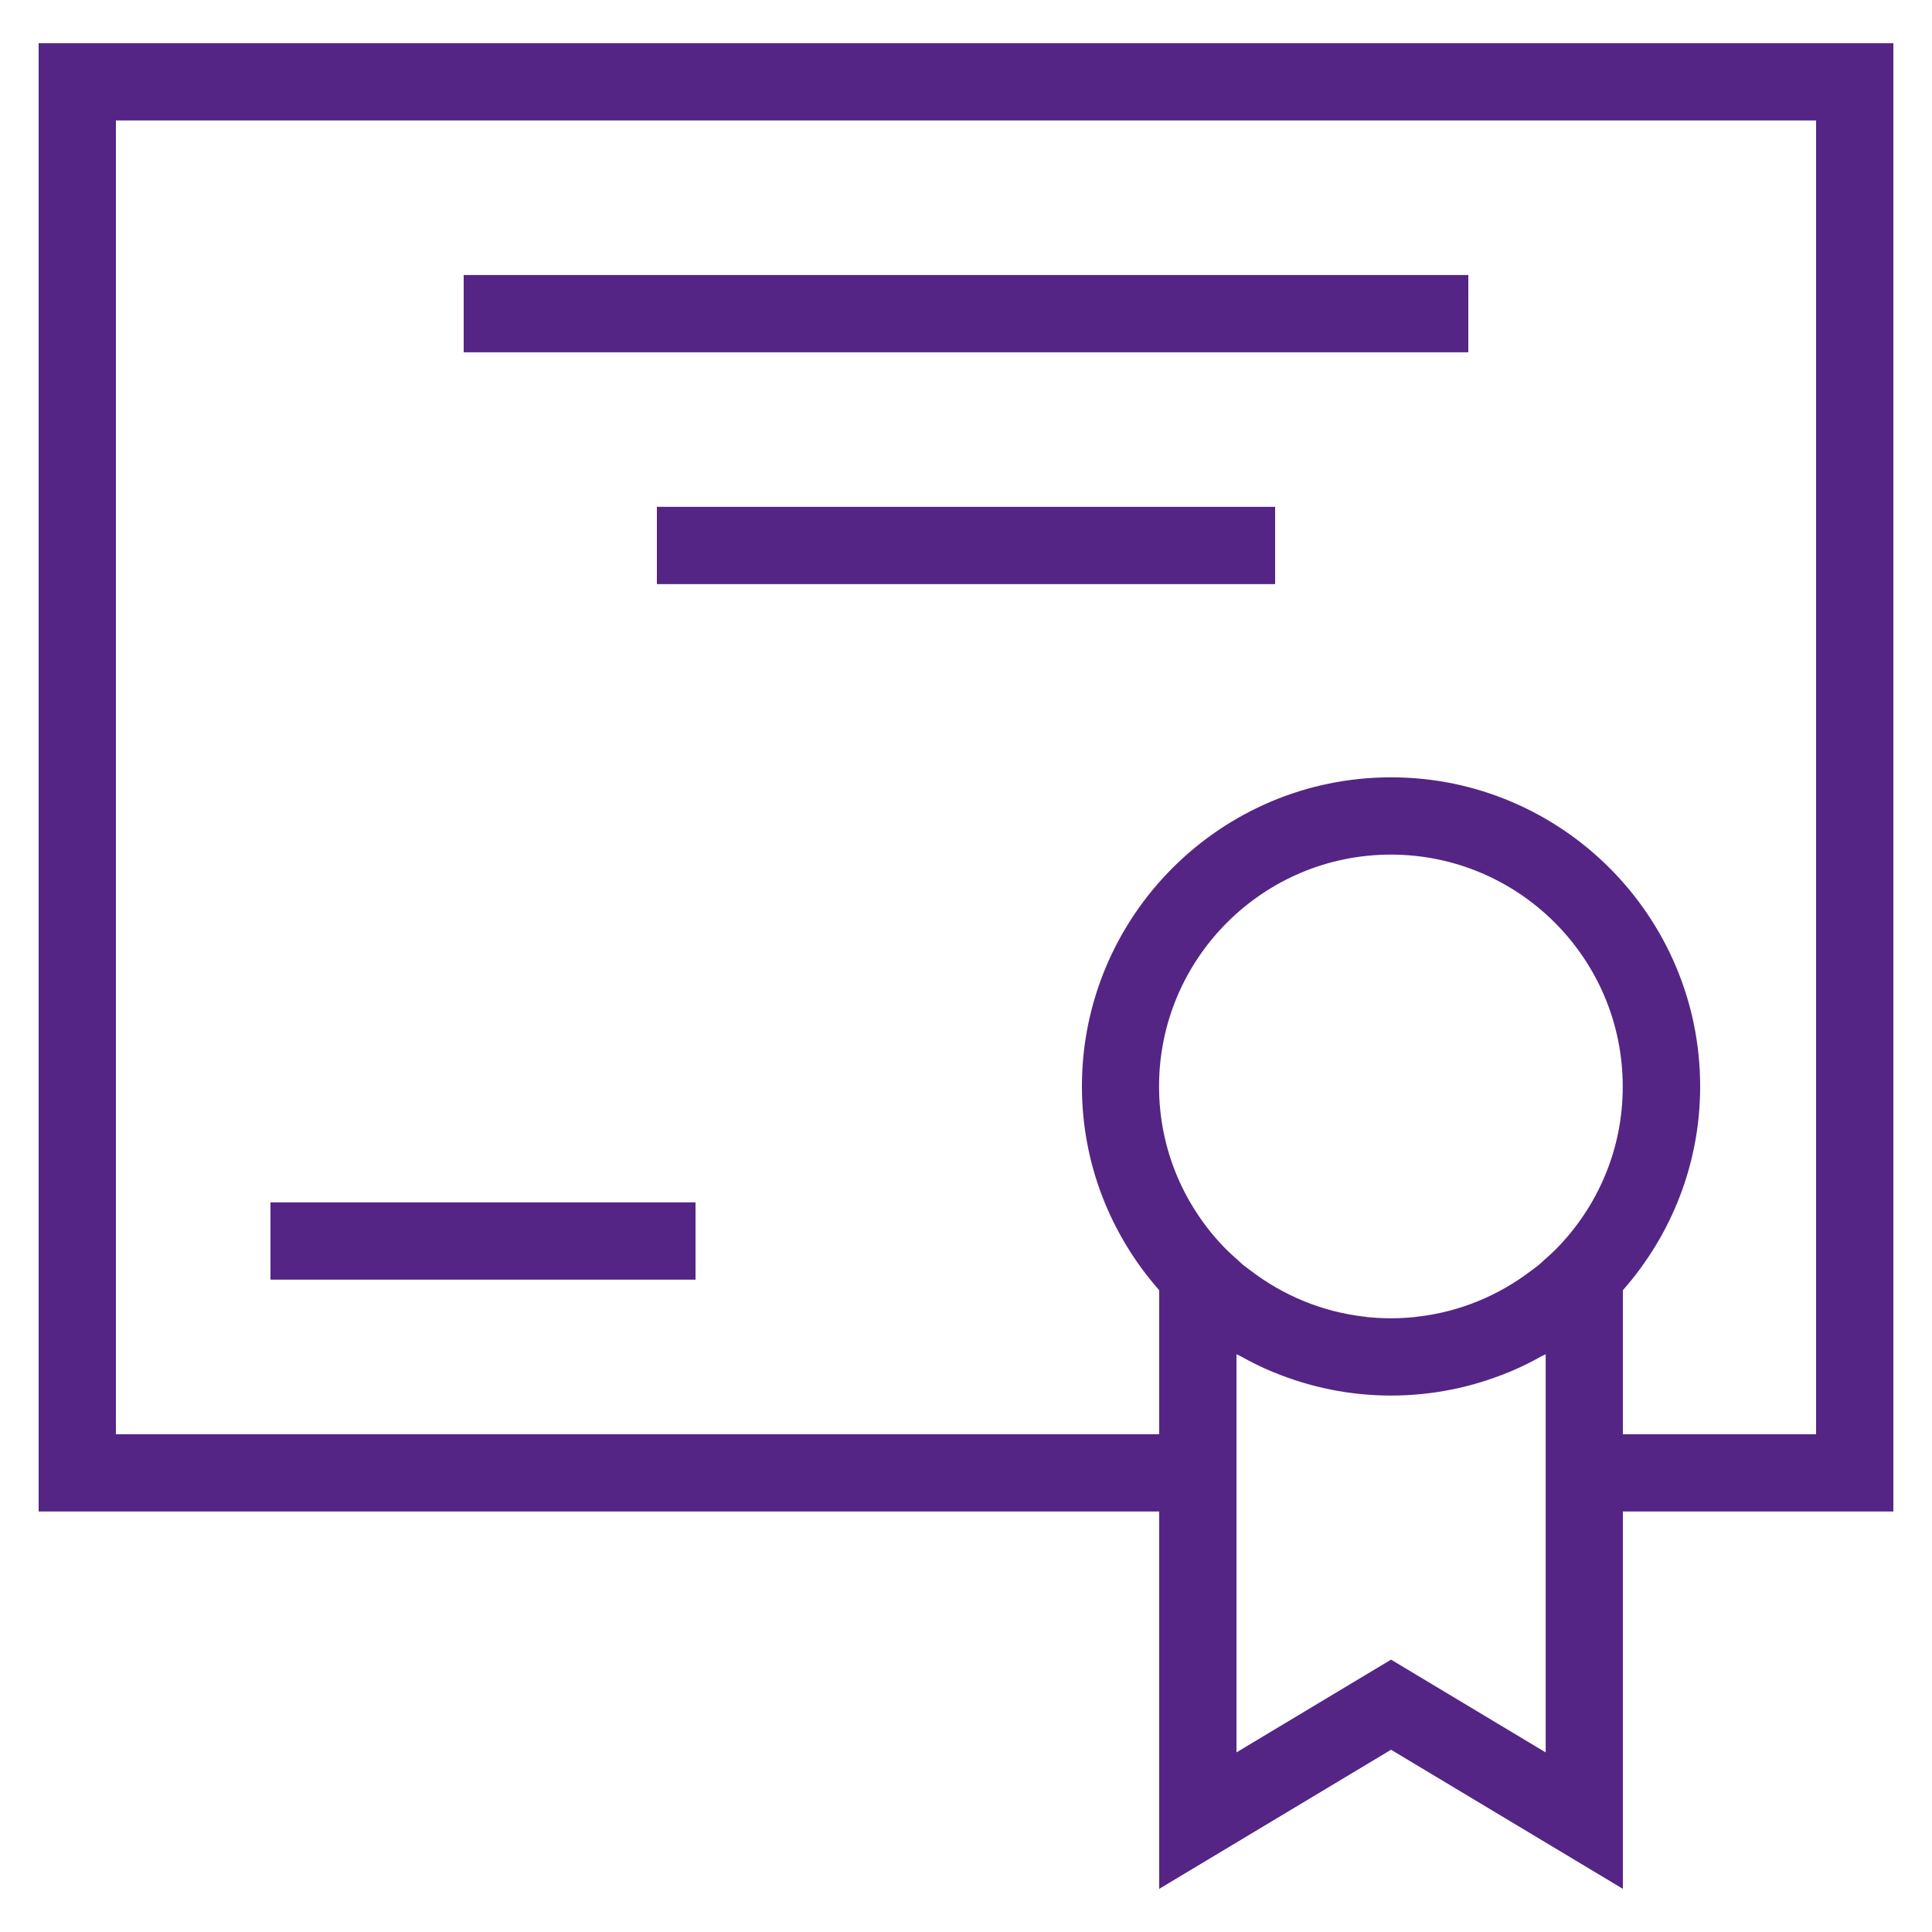
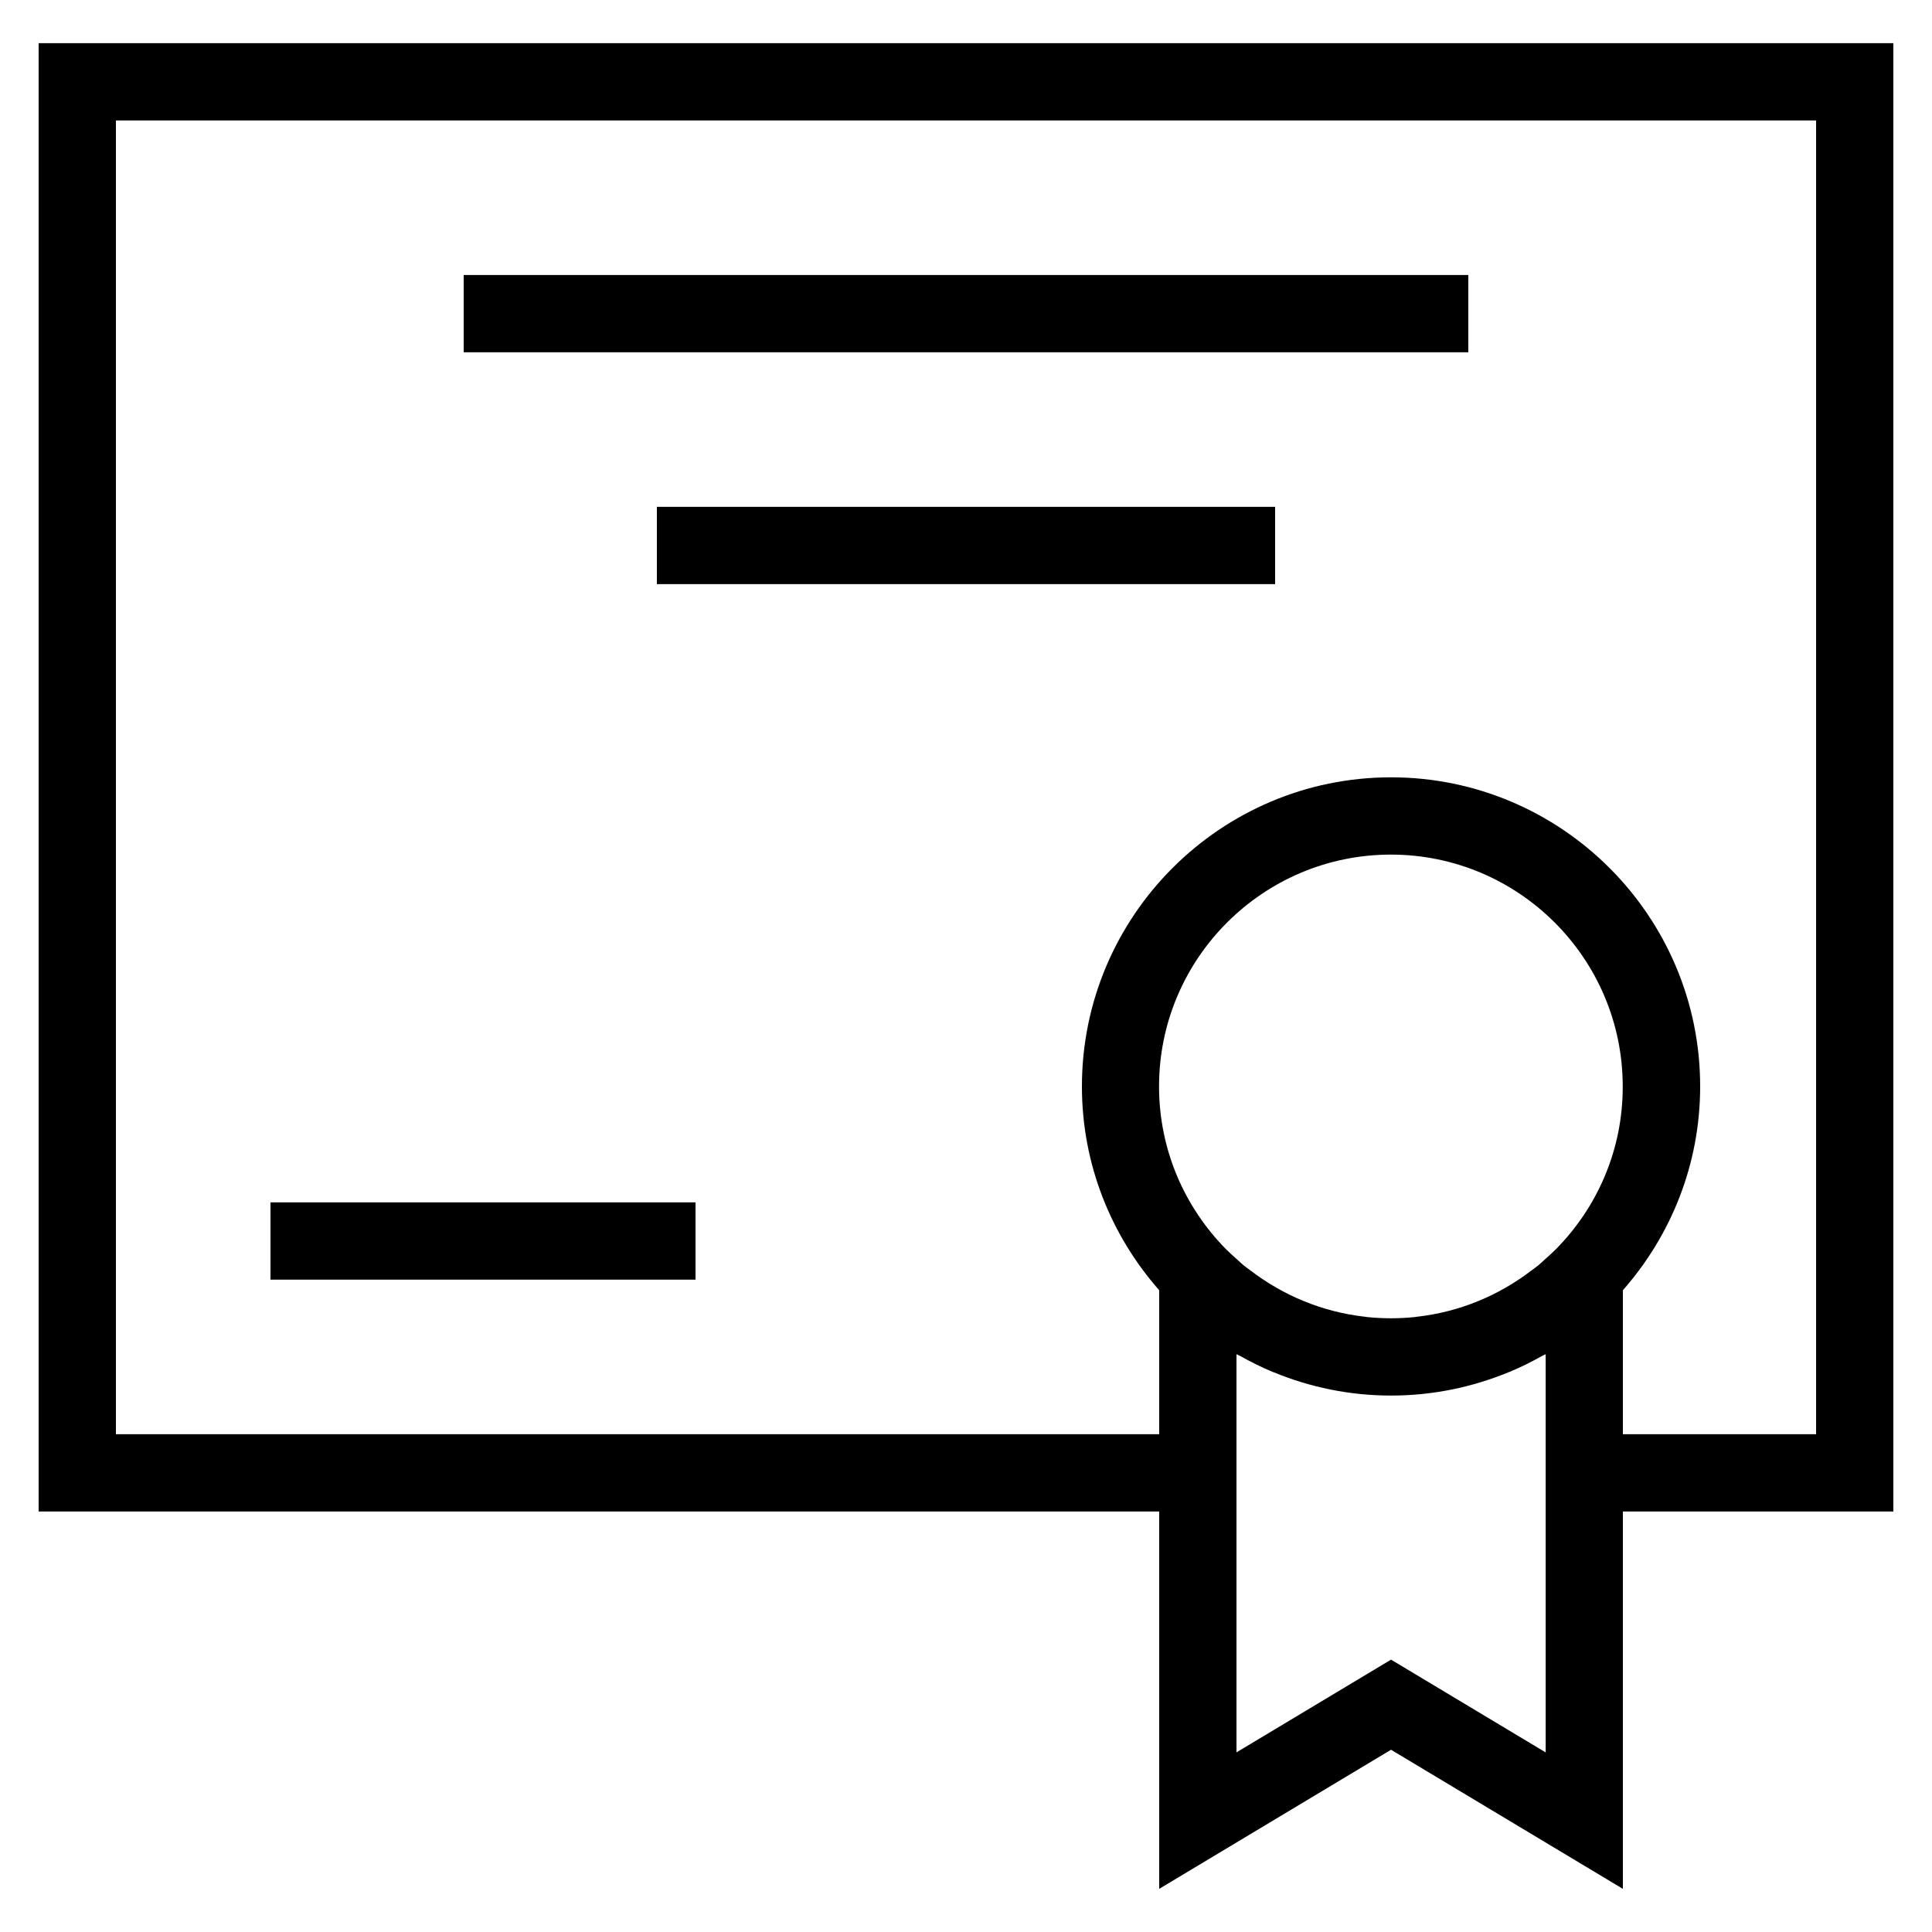
- <svg xmlns="http://www.w3.org/2000/svg" fill="#542585" id="Layer_1" style="enable-background:new 0 0 50 50;" version="1.1" viewBox="0 0 50 50" xml:space="preserve">
+ <svg xmlns="http://www.w3.org/2000/svg" id="Layer_1" style="enable-background:new 0 0 50 50;" version="1.1" viewBox="0 0 50 50" xml:space="preserve">
  <g id="Layer_1_1_">
    <path d="M1,39.117h29v9.766l6-3.6l6,3.6v-9.766h7v-38H1V39.117z M40.265,32.331c-0.09,0.091-0.186,0.175-0.281,0.26   c-0.054,0.048-0.104,0.099-0.16,0.145c-0.062,0.052-0.128,0.096-0.192,0.145c-0.843,0.645-1.859,1.074-2.968,1.197   c-0.018,0.002-0.036,0.006-0.055,0.008c-0.201,0.02-0.405,0.031-0.611,0.031s-0.41-0.011-0.611-0.031   c-0.018-0.002-0.036-0.006-0.055-0.008c-1.109-0.123-2.124-0.552-2.968-1.197c-0.064-0.049-0.13-0.094-0.192-0.145   c-0.055-0.046-0.106-0.097-0.16-0.145c-0.095-0.085-0.19-0.169-0.281-0.26c-1.071-1.084-1.735-2.572-1.735-4.214   c0-3.309,2.691-6,6-6s6,2.691,6,6C42,29.758,41.337,31.246,40.265,32.331z M40,45.351l-4-2.4l-4,2.4v-6.234v-4.07   c0.034,0.02,0.072,0.033,0.107,0.052c0.265,0.148,0.538,0.284,0.82,0.402c0.012,0.005,0.025,0.009,0.038,0.014   c0.937,0.386,1.961,0.602,3.036,0.602s2.099-0.216,3.036-0.602c0.012-0.005,0.025-0.009,0.038-0.014   c0.282-0.118,0.555-0.253,0.82-0.402c0.035-0.019,0.073-0.032,0.107-0.052v4.07v6.234H40z M3,3.117h44v34h-5v-3.726   c1.241-1.41,2-3.253,2-5.274c0-4.411-3.589-8-8-8s-8,3.589-8,8c0,2.021,0.759,3.864,2,5.274v3.726H3V3.117z" />
    <rect height="2" width="26" x="12" y="7.117" />
    <rect height="2" width="16" x="17" y="13.117" />
    <rect height="2" width="11" x="7" y="31.117" />
  </g>
</svg>
